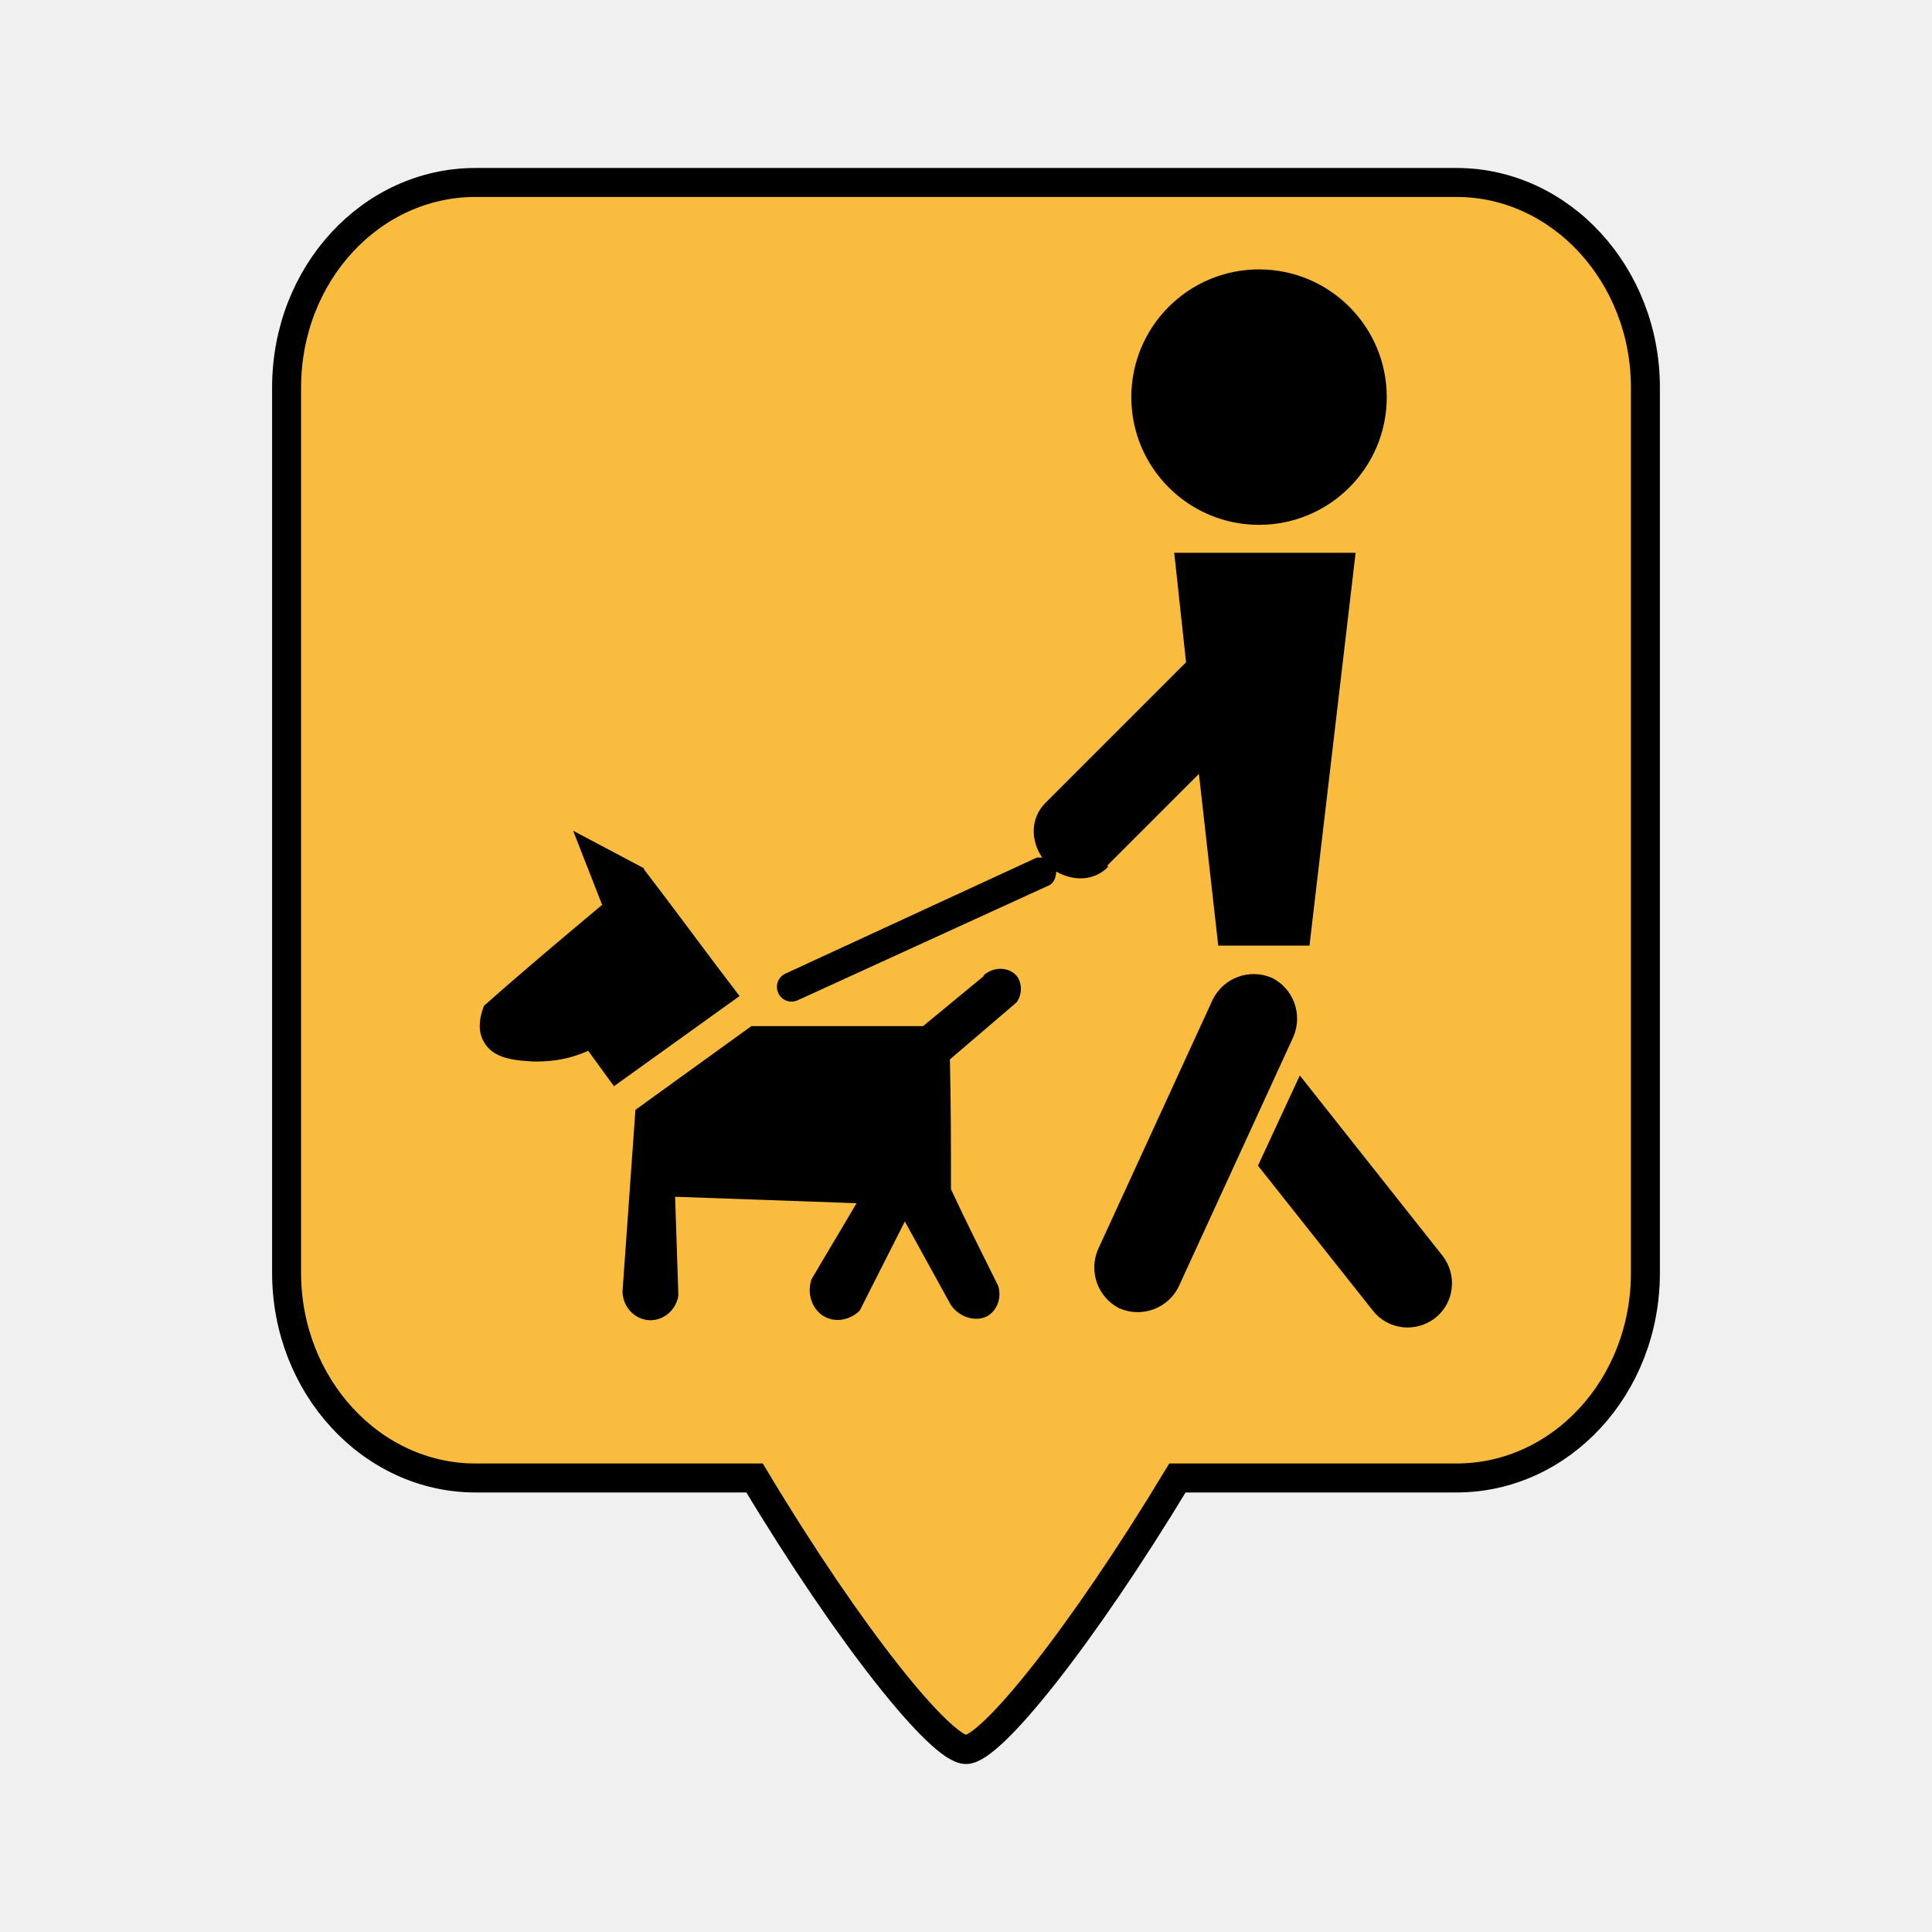
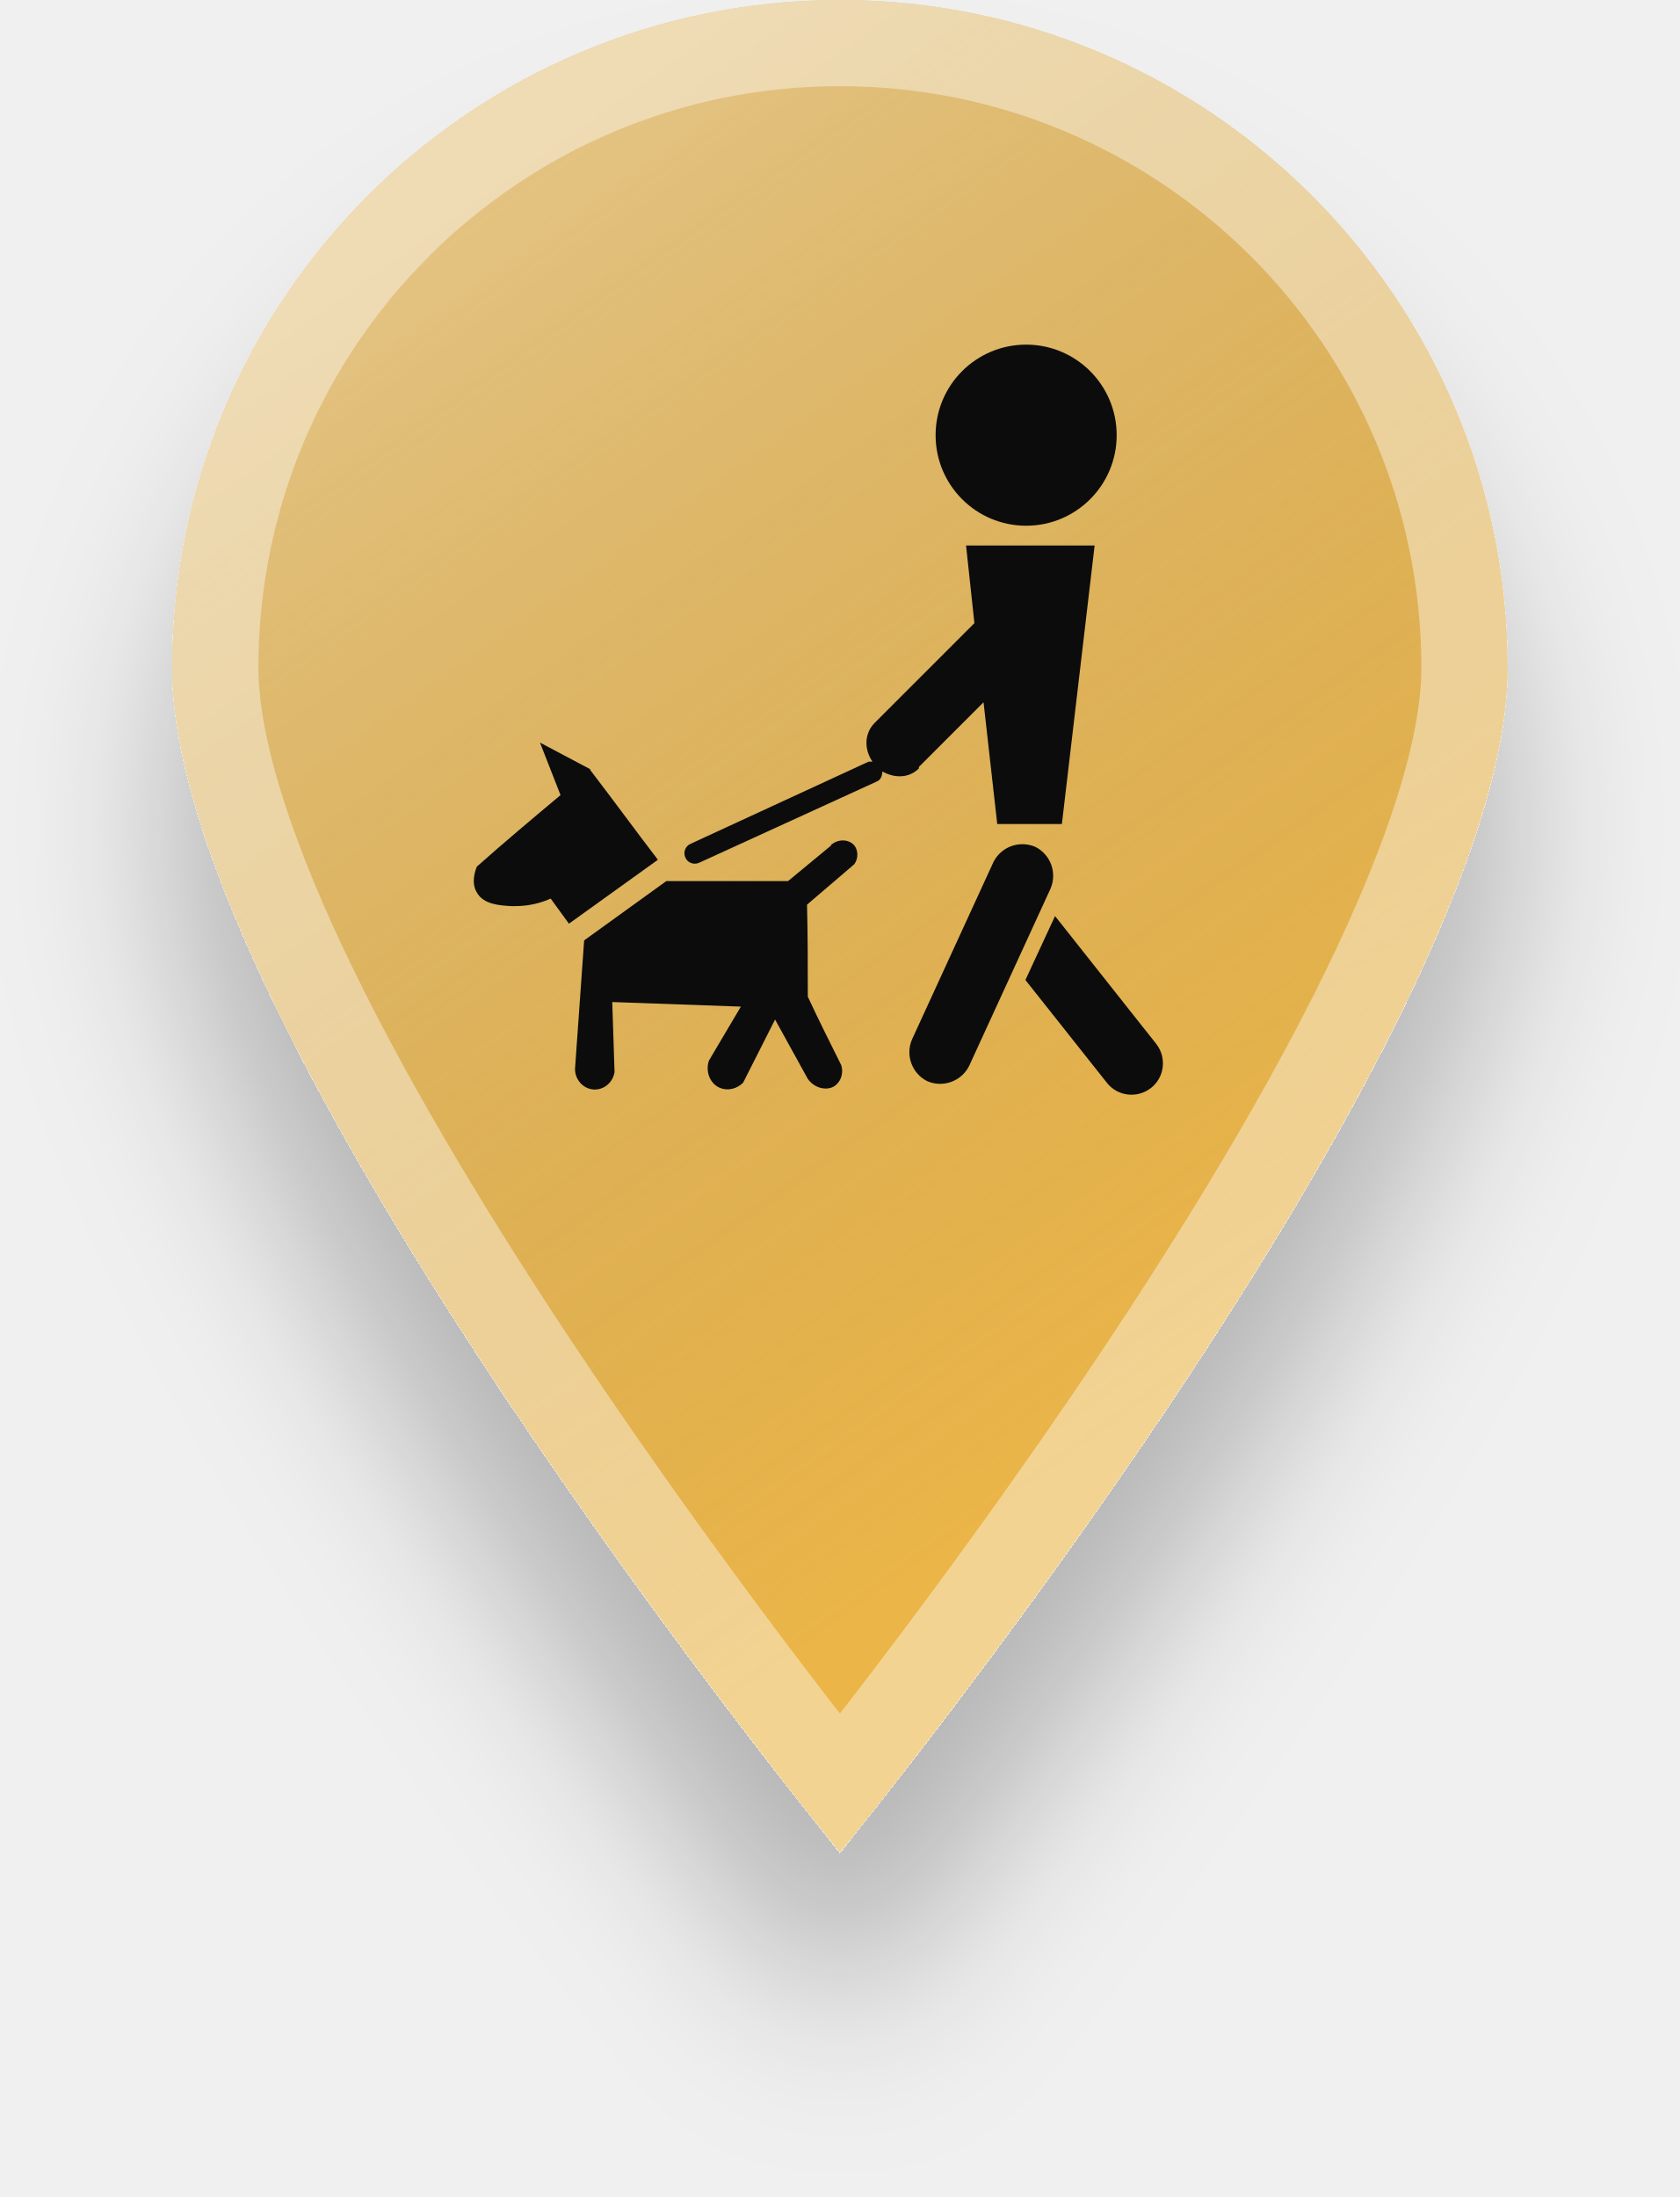
- <svg xmlns="http://www.w3.org/2000/svg" width="50" height="50" viewBox="0 0 50 50" fill="none">
-   <path d="M37.694 4.722H12.306C9.611 4.722 7.417 7.083 7.417 10.028V32.944C7.417 35.861 9.611 38.25 12.306 38.25H19.528C22.028 42.417 24.361 45.278 25 45.278C25.639 45.278 27.972 42.389 30.472 38.25H37.694C40.389 38.25 42.583 35.889 42.583 32.944V10.028C42.583 7.111 40.389 4.722 37.694 4.722Z" fill="#F9BC3F" stroke="black" stroke-width="0.75" stroke-miterlimit="10" />
-   <path d="M32.583 13.583C34.409 13.583 35.889 12.103 35.889 10.278C35.889 8.452 34.409 6.972 32.583 6.972C30.758 6.972 29.278 8.452 29.278 10.278C29.278 12.103 30.758 13.583 32.583 13.583Z" fill="black" />
-   <path d="M32.917 25.306C32.333 25.056 31.667 25.306 31.389 25.861L28.417 32.333C28.167 32.917 28.417 33.583 28.972 33.861C29.556 34.111 30.222 33.861 30.5 33.306L33.472 26.833C33.722 26.25 33.472 25.583 32.917 25.306Z" fill="black" />
-   <path d="M37.333 32.5L33.639 27.833L32.556 30.167L35.528 33.917C35.917 34.417 36.639 34.5 37.139 34.111C37.639 33.722 37.722 33 37.333 32.5Z" fill="black" />
-   <path d="M16.667 22.472L14.833 21.5C15.083 22.139 15.333 22.778 15.583 23.417C14.556 24.278 13.528 25.139 12.528 26.028C12.472 26.167 12.306 26.611 12.528 26.972C12.778 27.417 13.361 27.444 13.806 27.472C14.083 27.472 14.611 27.472 15.222 27.194C15.444 27.5 15.667 27.806 15.889 28.111L19.139 25.778C18.306 24.694 17.5 23.583 16.667 22.5V22.472Z" fill="black" />
-   <path d="M25.472 25.25L23.889 26.556H19.445L16.445 28.722L16.111 33.417C16.111 33.833 16.445 34.167 16.833 34.167C17.195 34.167 17.5 33.889 17.556 33.528L17.472 30.972C19.028 31.028 20.611 31.083 22.167 31.139C21.778 31.806 21.389 32.444 21 33.111C20.861 33.528 21.056 33.972 21.417 34.111C21.695 34.222 22.028 34.139 22.25 33.917L23.417 31.611L24.611 33.778C24.889 34.167 25.389 34.222 25.639 34C25.833 33.833 25.917 33.556 25.833 33.278C25.417 32.444 25 31.611 24.611 30.778C24.611 29.667 24.611 28.556 24.583 27.417L26.306 25.944C26.472 25.722 26.445 25.417 26.306 25.25C26.111 25.028 25.722 25 25.445 25.25H25.472Z" fill="black" />
-   <path d="M28.667 22.389L31.028 20.028L31.528 24.472H33.889L35.083 14.306H30.389L30.695 17.139L27.056 20.778C26.667 21.167 26.667 21.75 26.972 22.194C26.917 22.194 26.889 22.194 26.833 22.194L20.333 25.194C20.139 25.278 20.056 25.5 20.139 25.694C20.222 25.889 20.445 25.972 20.639 25.889L27.139 22.917C27.278 22.861 27.333 22.694 27.333 22.556C27.778 22.806 28.306 22.806 28.667 22.444V22.389Z" fill="black" />
+ <svg xmlns="http://www.w3.org/2000/svg" width="39" height="51" viewBox="0 0 39 51" fill="none">
+   <g filter="url(#filter0_d_215_698)">
+     <path d="M35 15.5C35 24.06 19.5 43 19.5 43C19.5 43 4 24.06 4 15.5C4 6.94 10.94 0 19.5 0C28.06 0 35 6.94 35 15.5Z" fill="#EBB548" />
+     <path d="M35 15.5C35 24.06 19.5 43 19.5 43C19.5 43 4 24.06 4 15.5C4 6.94 10.94 0 19.5 0C28.06 0 35 6.94 35 15.5Z" fill="url(#paint0_linear_215_698)" fill-opacity="0.4" />
+     <path d="M19.5 1C27.508 1 34 7.492 34 15.5C34 17.398 33.122 20.012 31.68 22.97C30.254 25.892 28.343 29.021 26.418 31.905C24.495 34.785 22.571 37.403 21.126 39.302C20.469 40.165 19.912 40.878 19.5 41.398C19.088 40.878 18.531 40.165 17.874 39.302C16.429 37.403 14.505 34.785 12.582 31.905C10.657 29.021 8.746 25.892 7.32 22.97C5.878 20.012 5 17.398 5 15.5C5 7.492 11.492 1 19.5 1Z" stroke="white" stroke-opacity="0.4" stroke-width="2" />
+     <path d="M23.824 12.204C24.985 12.204 25.926 11.263 25.926 10.102C25.926 8.941 24.985 8 23.824 8C22.663 8 21.722 8.941 21.722 10.102C21.722 11.263 22.663 12.204 23.824 12.204Z" fill="#0C0C0C" />
+     <path d="M24.036 19.658C23.665 19.499 23.241 19.658 23.065 20.011L21.175 24.127C21.016 24.497 21.175 24.921 21.528 25.098C21.899 25.257 22.323 25.098 22.5 24.745L24.39 20.629C24.549 20.258 24.39 19.834 24.036 19.658Z" fill="#0C0C0C" />
+     <path d="M26.845 24.233L24.495 21.265L23.807 22.749L25.697 25.133C25.944 25.451 26.403 25.504 26.721 25.257C27.039 25.01 27.092 24.55 26.845 24.233Z" fill="#0C0C0C" />
+     <path d="M13.703 17.856L12.537 17.238C12.696 17.644 12.855 18.05 13.014 18.457C12.361 19.004 11.707 19.552 11.071 20.117C11.036 20.205 10.93 20.488 11.071 20.718C11.23 21 11.601 21.018 11.884 21.035C12.061 21.035 12.396 21.035 12.785 20.859C12.926 21.053 13.067 21.247 13.209 21.442L15.275 19.958C14.745 19.269 14.233 18.563 13.703 17.874V17.856Z" fill="#0C0C0C" />
+     <path d="M19.302 19.622L18.296 20.453H15.47L13.562 21.83L13.35 24.815C13.35 25.08 13.562 25.292 13.809 25.292C14.039 25.292 14.233 25.116 14.268 24.886L14.215 23.261C15.205 23.296 16.211 23.332 17.201 23.367C16.953 23.791 16.706 24.197 16.459 24.621C16.37 24.886 16.494 25.169 16.724 25.257C16.9 25.328 17.112 25.275 17.253 25.133L17.995 23.667L18.755 25.045C18.931 25.292 19.249 25.328 19.408 25.186C19.532 25.08 19.585 24.904 19.532 24.727C19.267 24.197 19.002 23.667 18.755 23.137C18.755 22.431 18.755 21.724 18.737 21L19.832 20.064C19.938 19.923 19.921 19.728 19.832 19.622C19.709 19.481 19.461 19.463 19.285 19.622H19.302Z" fill="#0C0C0C" />
+     <path d="M21.334 17.803L22.835 16.302L23.153 19.128H24.654L25.414 12.663H22.429L22.623 14.465L20.309 16.779C20.062 17.026 20.062 17.397 20.256 17.68C20.221 17.68 20.203 17.68 20.168 17.68L16.035 19.587C15.911 19.64 15.858 19.781 15.911 19.905C15.964 20.029 16.105 20.082 16.229 20.029L20.362 18.139C20.451 18.103 20.486 17.997 20.486 17.909C20.769 18.068 21.104 18.068 21.334 17.838V17.803Z" fill="#0C0C0C" />
+   </g>
+   <defs>
+     <filter id="filter0_d_215_698" x="0" y="0" width="39" height="51" filterUnits="userSpaceOnUse" color-interpolation-filters="sRGB">
+       <feFlood flood-opacity="0" result="BackgroundImageFix" />
+       <feColorMatrix in="SourceAlpha" type="matrix" values="0 0 0 0 0 0 0 0 0 0 0 0 0 0 0 0 0 0 127 0" result="hardAlpha" />
+       <feOffset dy="4" />
+       <feGaussianBlur stdDeviation="2" />
+       <feComposite in2="hardAlpha" operator="out" />
+       <feColorMatrix type="matrix" values="0 0 0 0 0 0 0 0 0 0 0 0 0 0 0 0 0 0 0.25 0" />
+       <feBlend mode="normal" in2="BackgroundImageFix" result="effect1_dropShadow_215_698" />
+       <feBlend mode="normal" in="SourceGraphic" in2="effect1_dropShadow_215_698" result="shape" />
+     </filter>
+     <linearGradient id="paint0_linear_215_698" x1="10.5" y1="5" x2="29" y2="31" gradientUnits="userSpaceOnUse">
+       <stop stop-color="#D9D9D9" />
+       <stop offset="1" stop-color="#737373" stop-opacity="0" />
+     </linearGradient>
+   </defs>
</svg>
